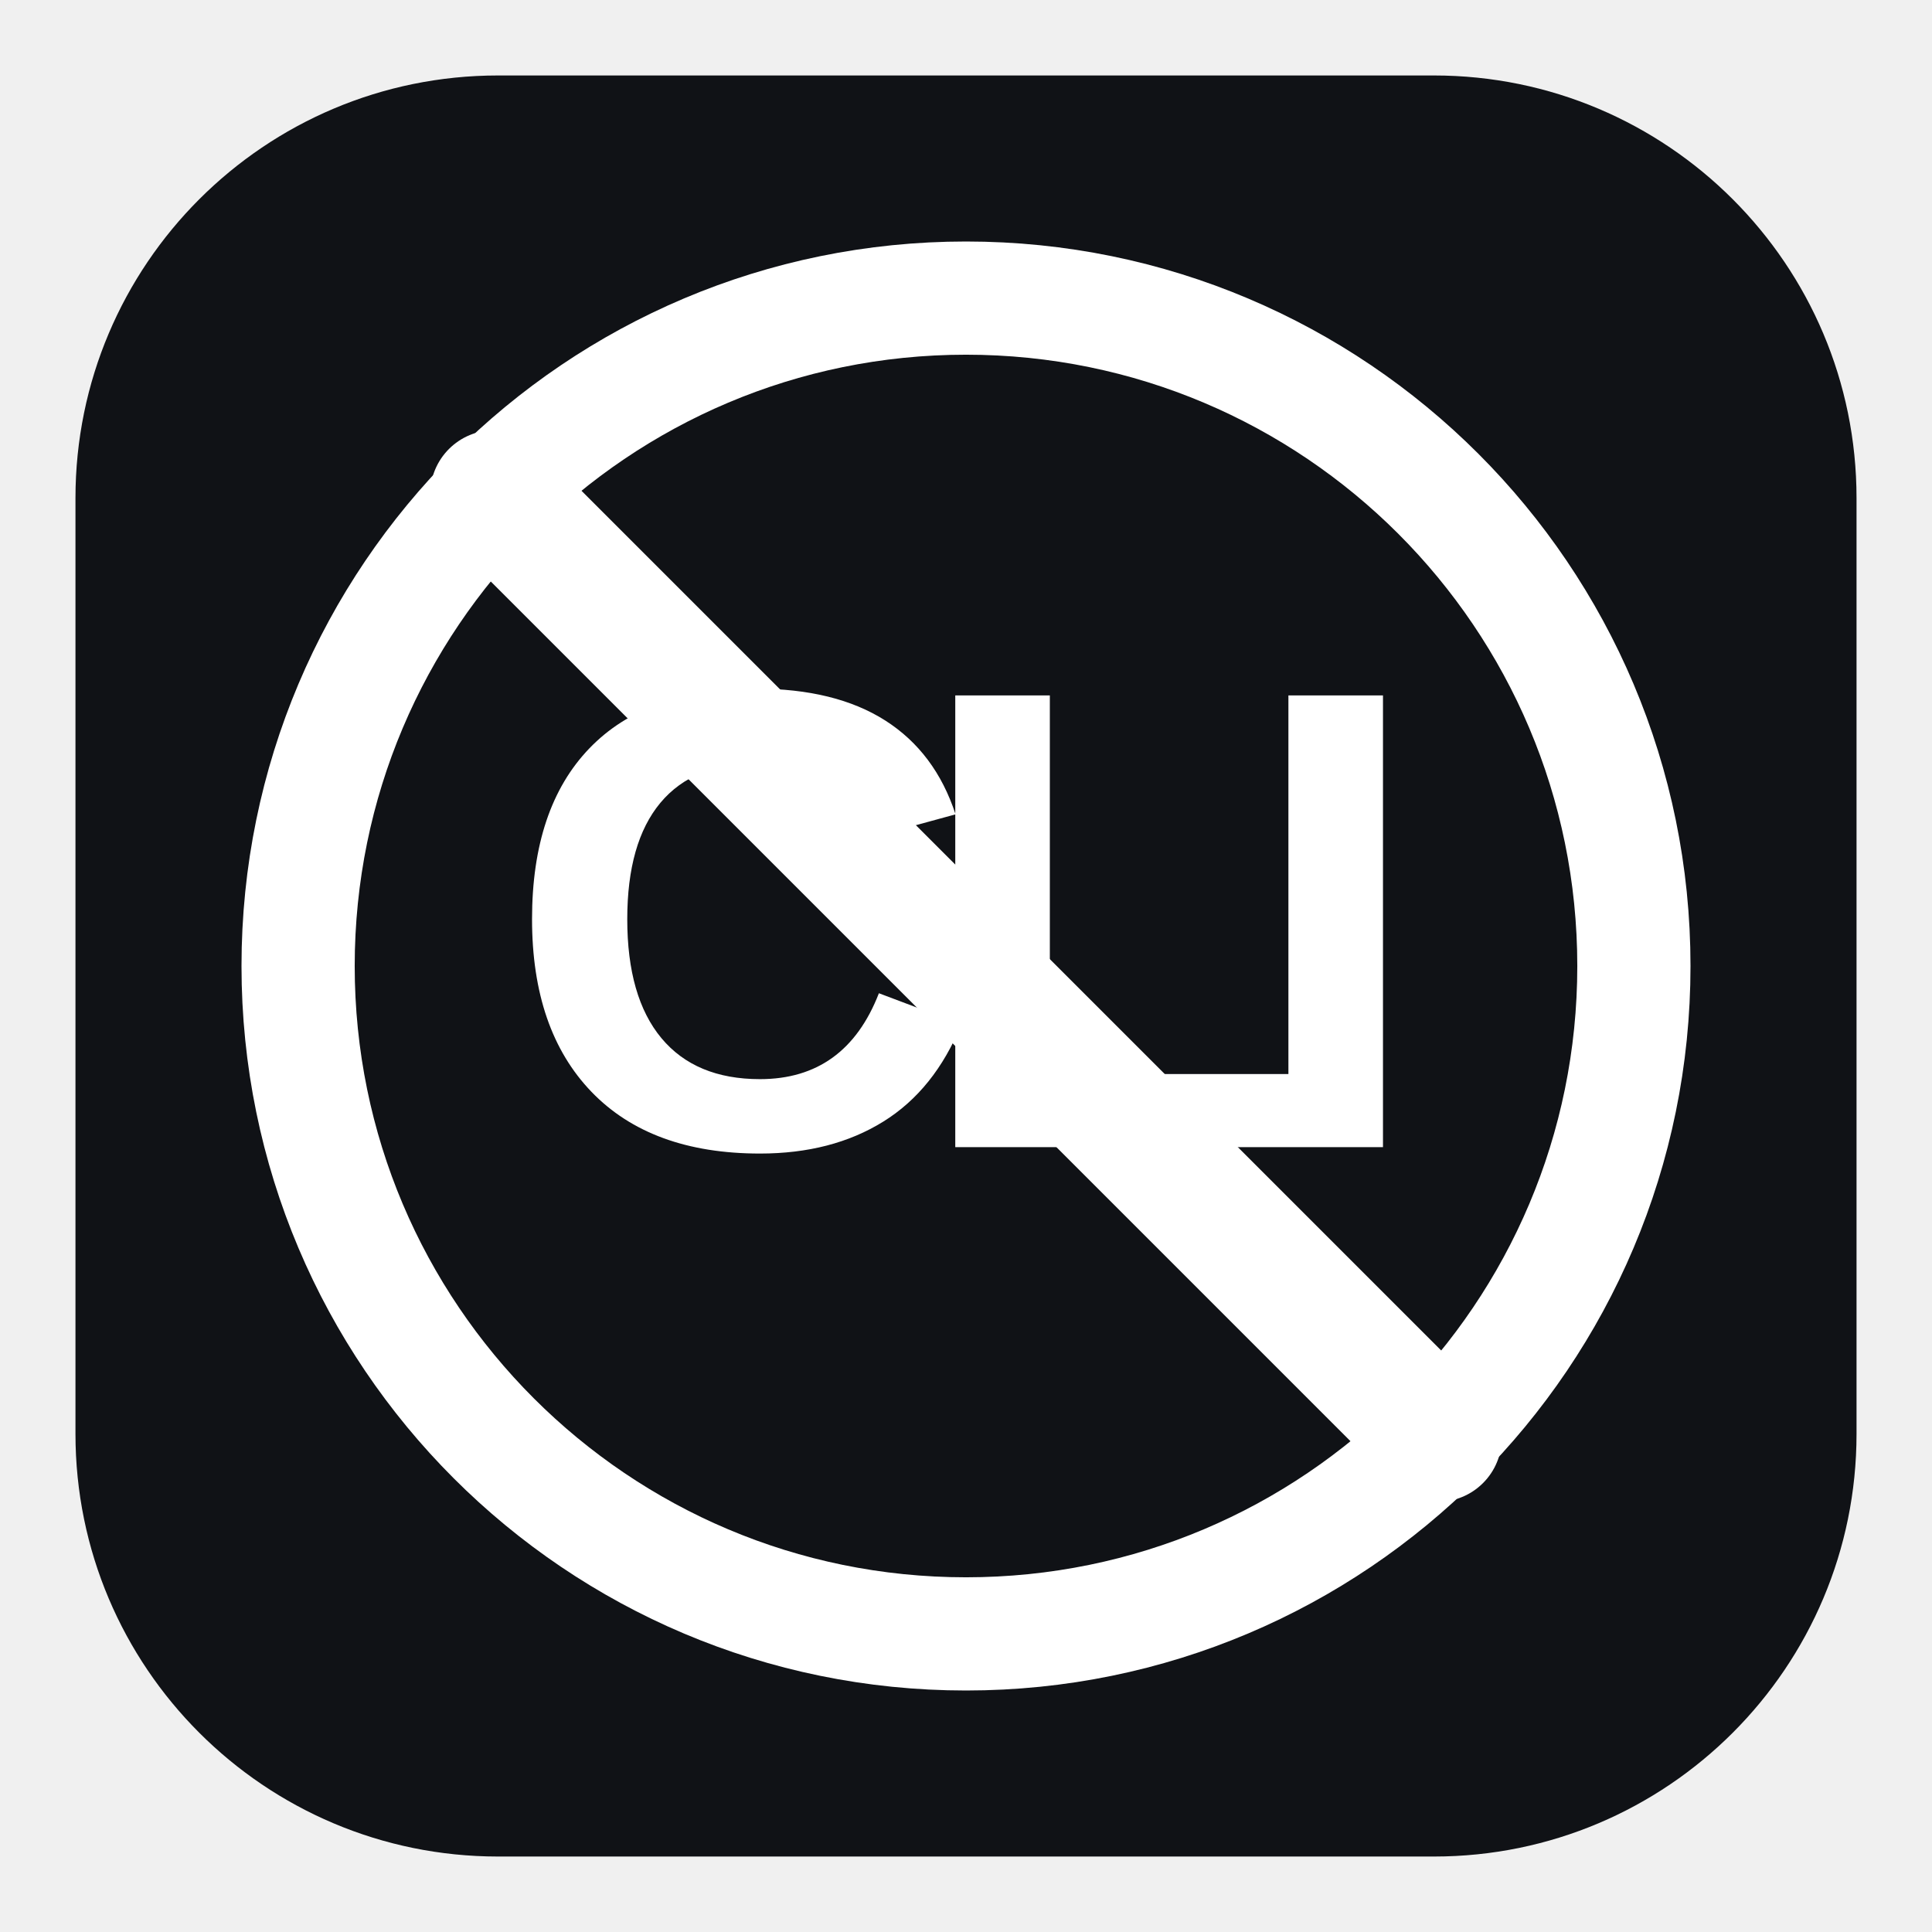
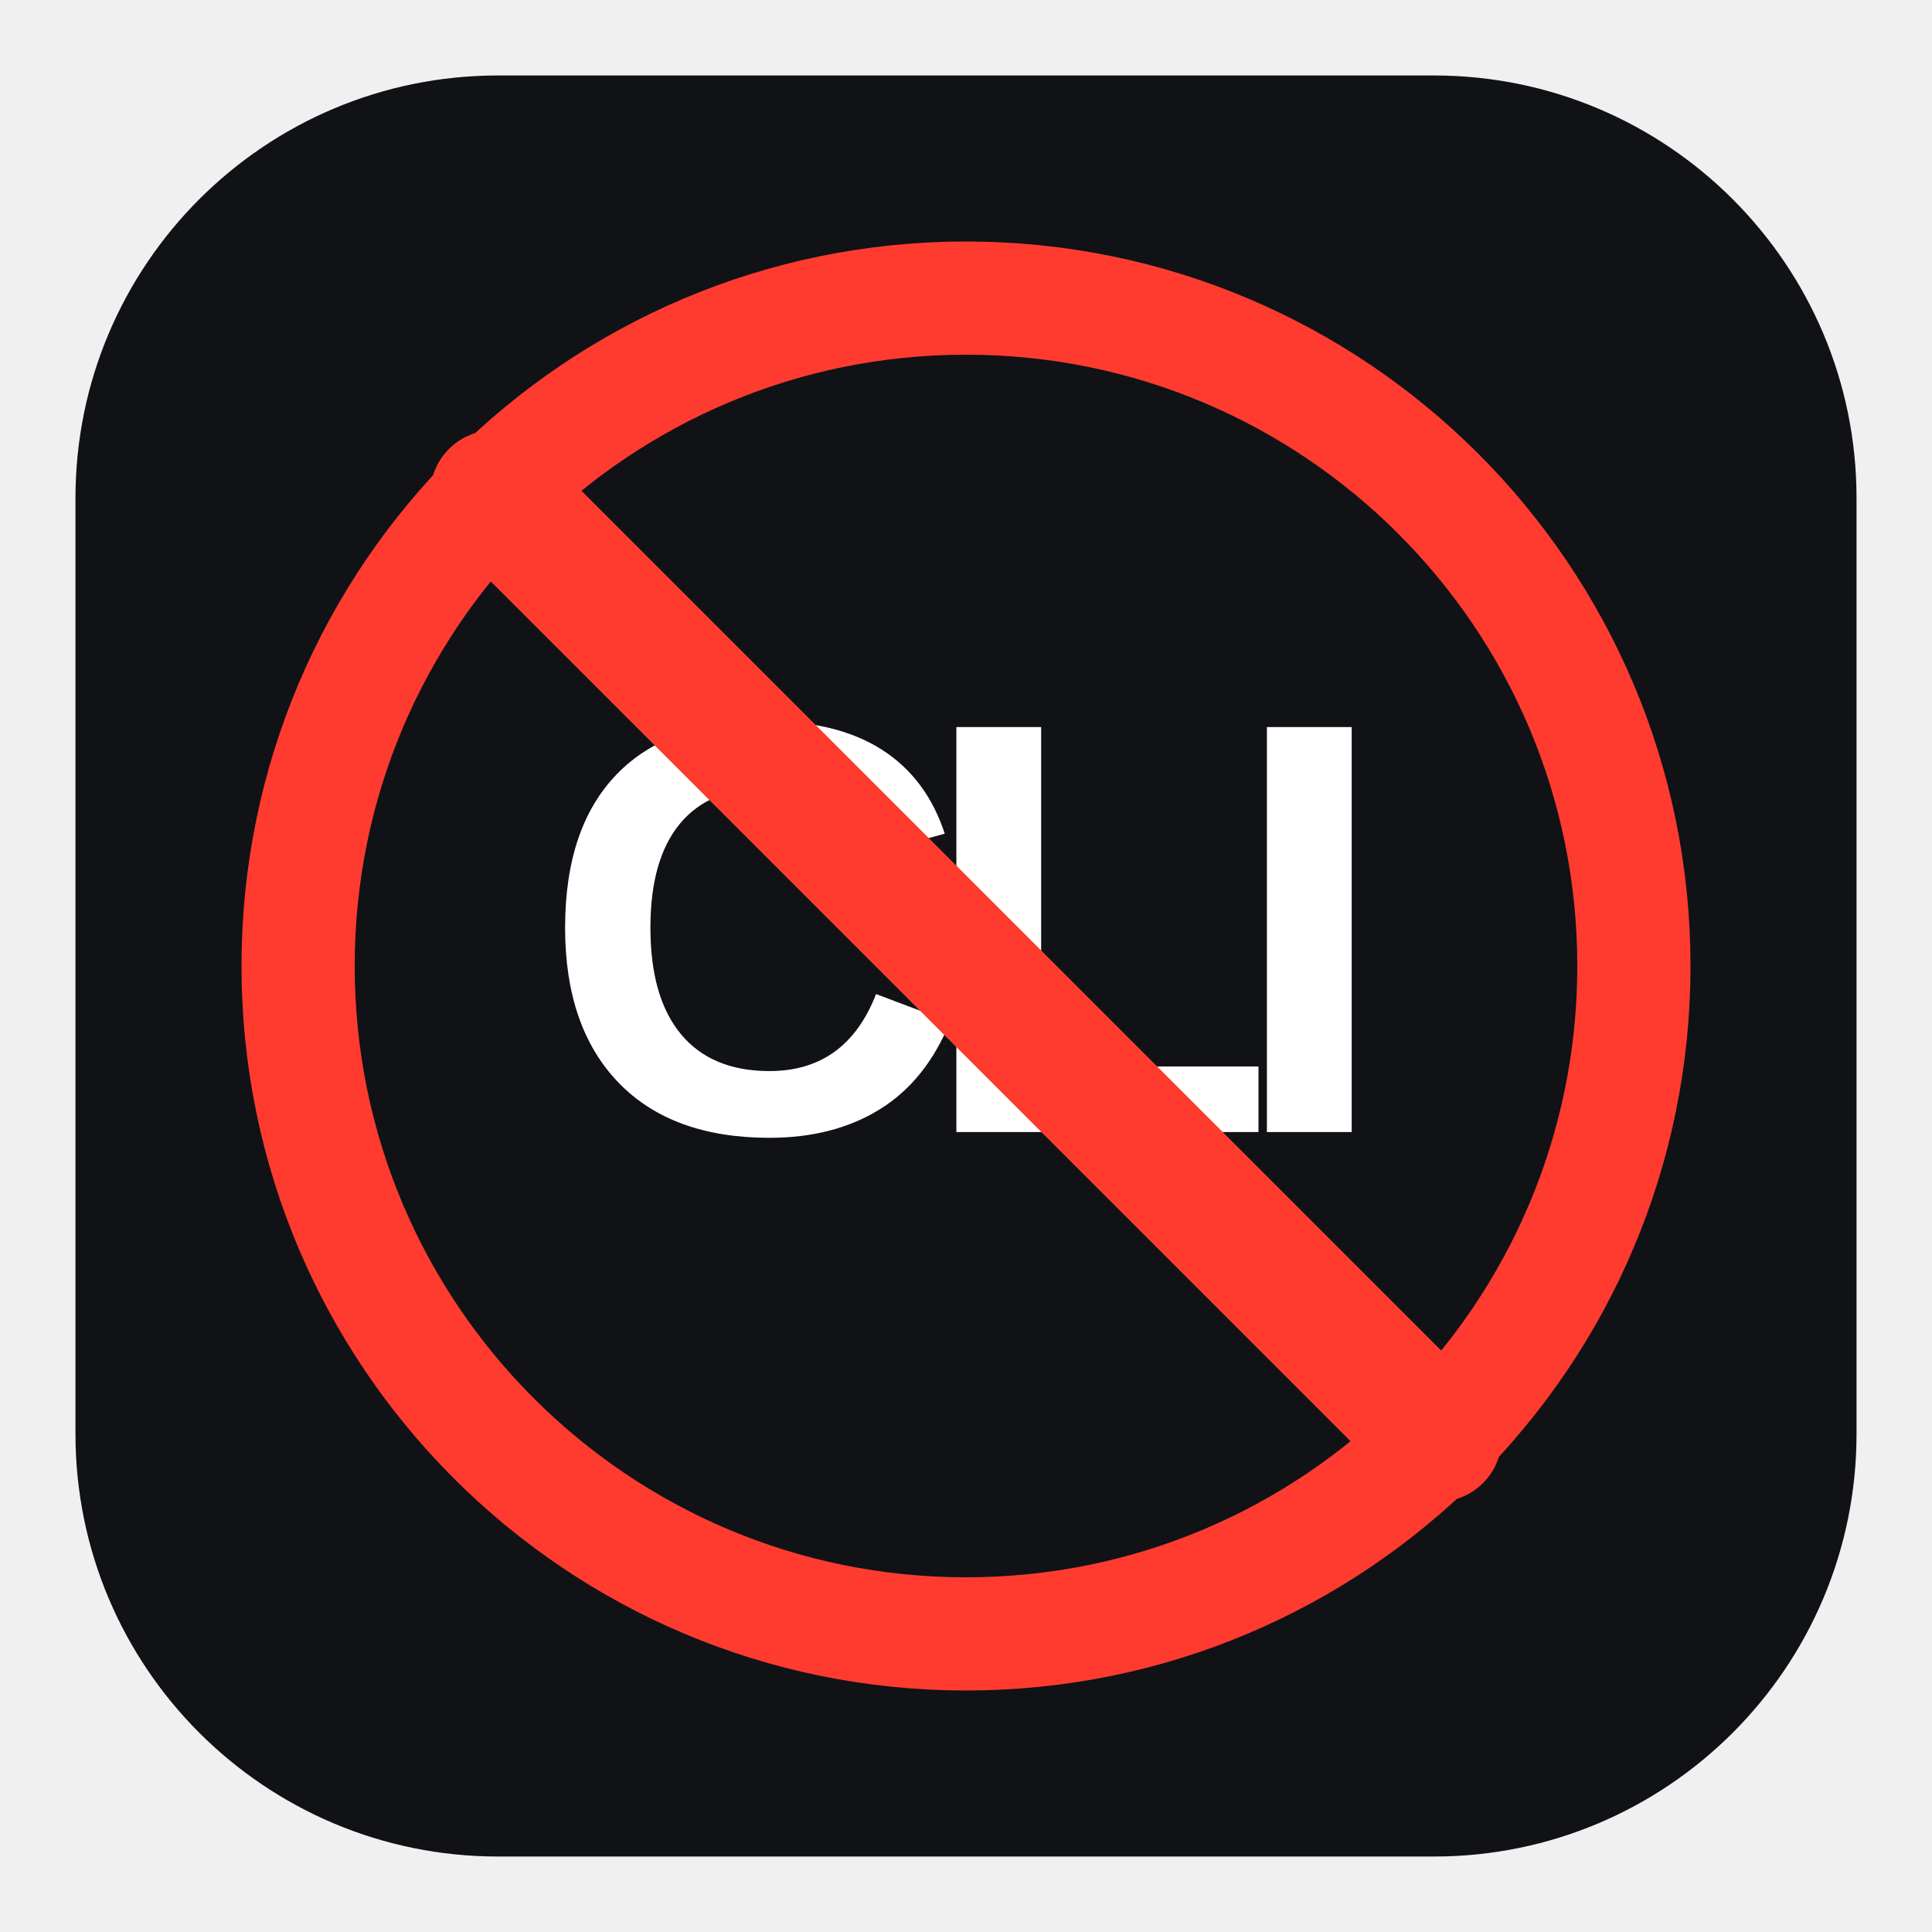
<svg xmlns="http://www.w3.org/2000/svg" width="512" height="512" viewBox="0 0 512 512" fill="none">
  <rect x="20" y="20" width="472" height="472" rx="112" fill="#101216" />
-   <text x="256" y="304" fill="white" font-family="Arial, Helvetica, sans-serif" font-size="174" font-weight="800" letter-spacing="-18" text-anchor="middle">CLI</text>
-   <circle cx="256" cy="256" r="177" stroke="white" stroke-width="30" />
-   <path d="M131 131L381 381" stroke="white" stroke-width="34" stroke-linecap="round" />
+   <text x="256" y="300" fill="white" font-family="Arial, Helvetica, sans-serif" font-size="156" font-weight="800" letter-spacing="-13" text-anchor="middle">CLI</text>
+   <circle cx="256" cy="256" r="177" stroke="#FF3B30" stroke-width="30" />
+   <path d="M131 131L381 381" stroke="#FF3B30" stroke-width="34" stroke-linecap="round" />
</svg>
